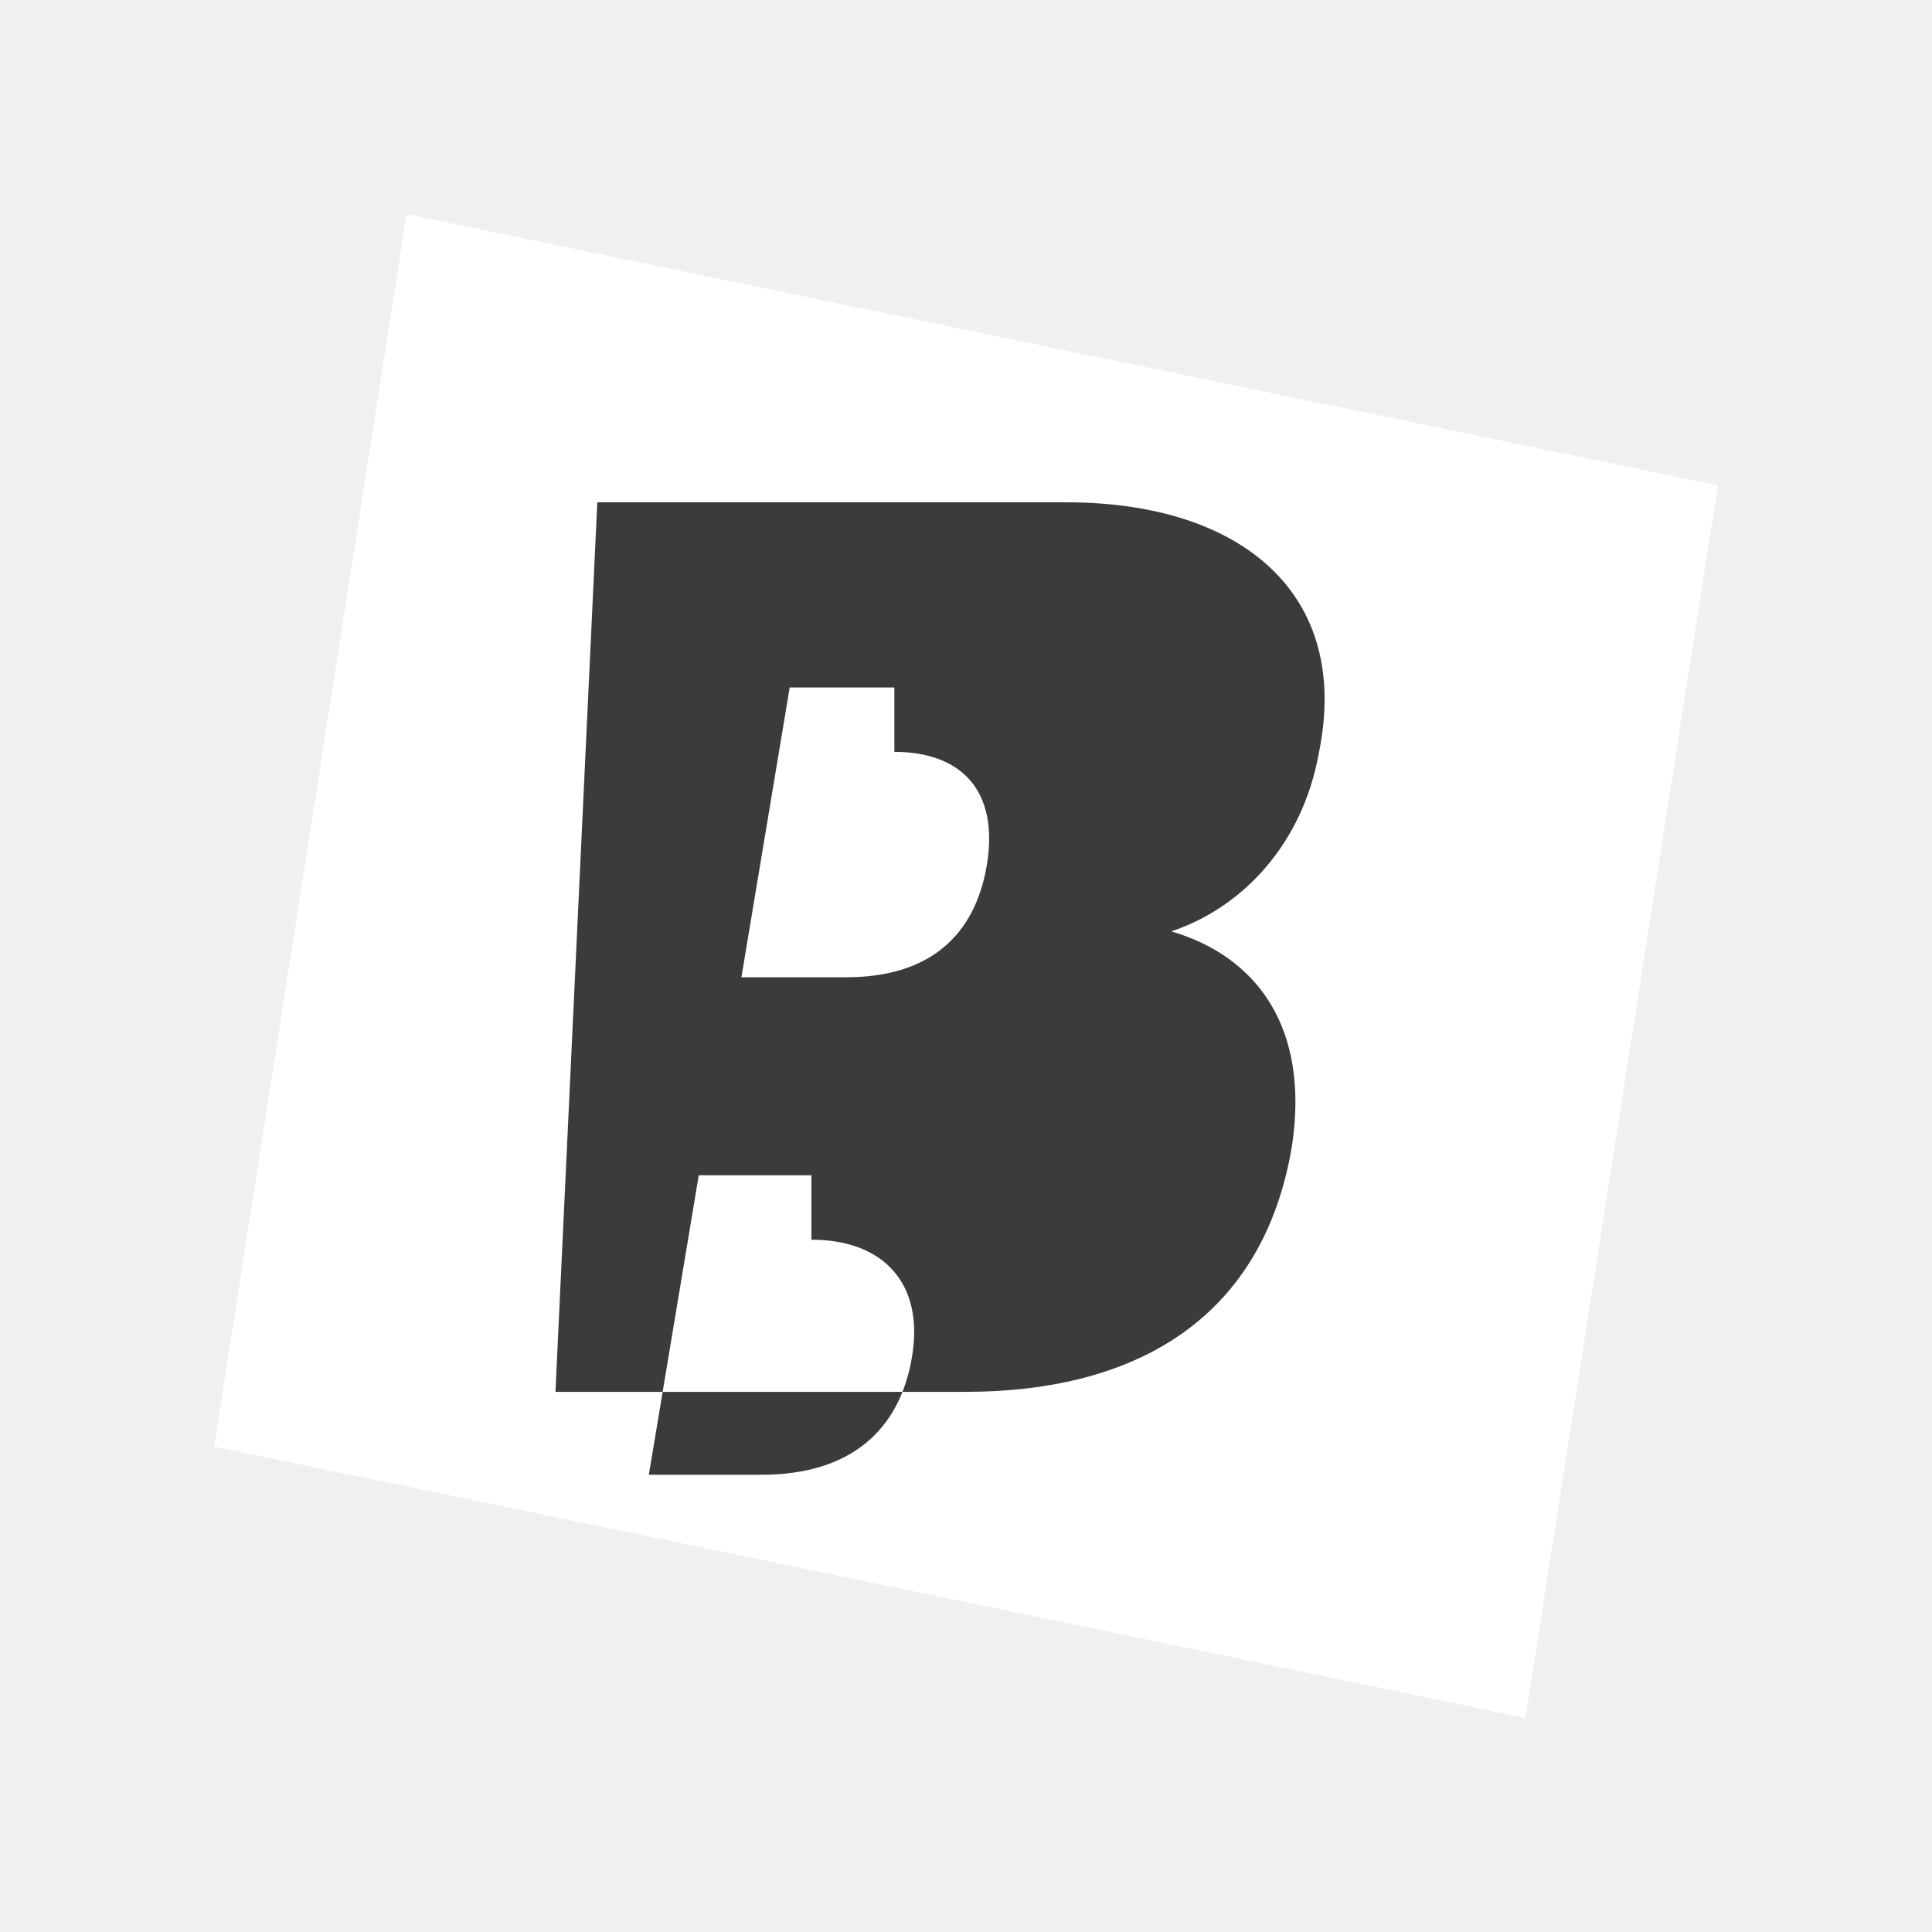
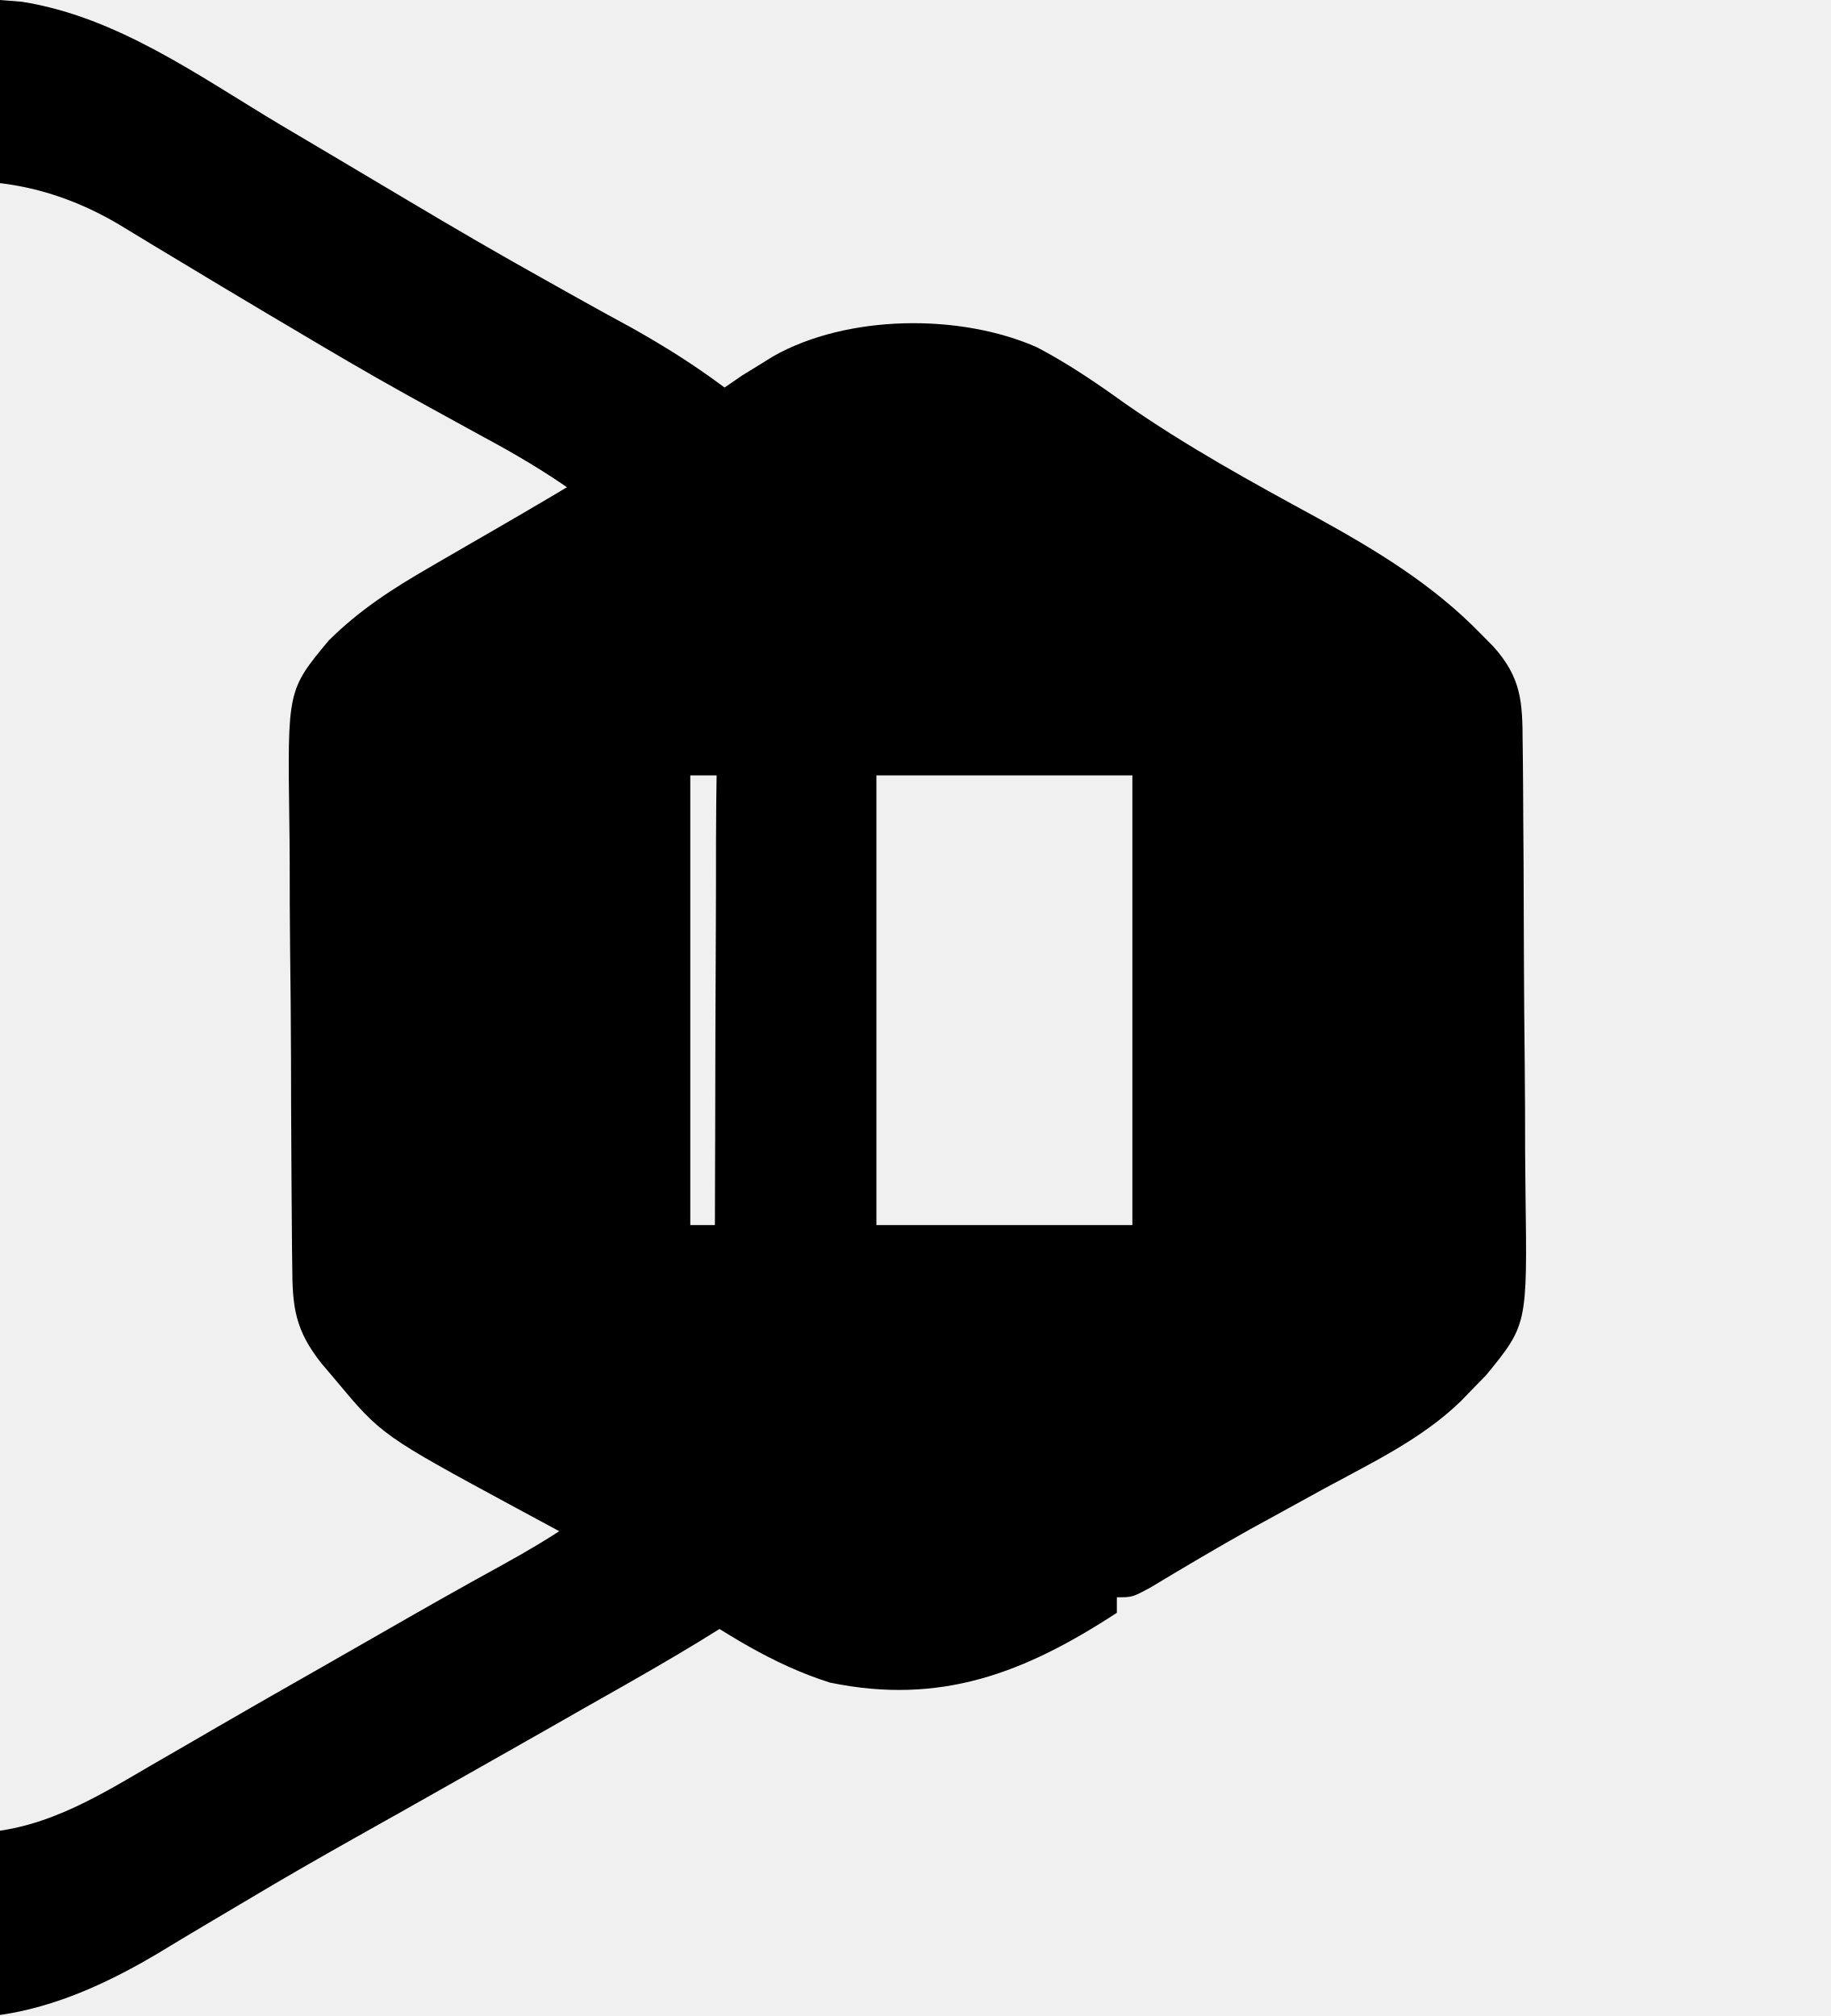
- <svg xmlns="http://www.w3.org/2000/svg" viewBox="0 0 24 24" width="24" height="24" role="img" aria-label="Robux">
-   <path fill="#ffffff" d="M5.05 2.66 21.34 6.03 18.95 21.34 2.66 17.97z" />
-   <path fill="#393B3D" d="M7.42 6.24h5.83c2.16 0 3.55 1.13 3.13 3.13-.2 1.1-.93 1.9-1.83 2.2 1.06.31 1.72 1.19 1.5 2.66-.35 2.12-1.9 3.06-4.06 3.06H6.9zm3.69 2.3h-1.3l-.6 3.6h1.3c1.02 0 1.6-.5 1.75-1.4.15-.92-.32-1.4-1.15-1.4zm-1.03 6.06h-1.4l-.62 3.72h1.4c1.1 0 1.72-.55 1.87-1.47.15-.9-.35-1.45-1.25-1.45z" />
+ <svg xmlns="http://www.w3.org/2000/svg" viewBox="0 0 236 260" width="236" height="260" role="img" aria-label="Robux">
+   <mask id="lbRobuxMask" maskUnits="userSpaceOnUse" x="0" y="0" width="236" height="260">
+     <rect x="0" y="0" width="236" height="260" fill="#000" />
+     <path fill="#fff" transform="translate(133.7422,44.80859)" d="M0 0 C3.97 2.09 7.62 4.57 11.26 7.19 C19.21 12.74 27.6 17.35 36.11 21.98 C43.76 26.2 51 30.58 57.13 36.88 C57.69 37.44 58.24 38 58.81 38.58 C62.43 42.62 62.56 45.75 62.58 50.92 C62.59 52.1 62.59 52.1 62.61 53.3 C62.64 55.9 62.65 58.5 62.66 61.11 C62.68 62.92 62.69 64.73 62.7 66.54 C62.72 70.35 62.73 74.15 62.74 77.96 C62.75 82.82 62.8 87.67 62.85 92.53 C62.89 96.28 62.9 100.03 62.9 103.78 C62.91 105.57 62.93 107.36 62.95 109.15 C63.18 126.05 63.18 126.05 57.85 132.57 C57.33 133.11 56.8 133.64 56.26 134.19 C55.72 134.75 55.17 135.31 54.62 135.89 C49.61 140.76 43.15 143.83 37.07 147.13 C34.93 148.3 32.79 149.48 30.65 150.66 C29.6 151.23 28.55 151.81 27.47 152.4 C23.14 154.82 18.88 157.35 14.63 159.91 C12.26 161.19 12.26 161.19 10.26 161.19 C10.26 161.85 10.26 162.51 10.26 163.19 C-1.61 170.94 -12.45 175.15 -26.74 172.19 C-34.14 169.85 -40.49 165.73 -46.85 161.39 C-53.33 157.03 -60.24 153.43 -67.1 149.72 C-84.55 140.28 -84.55 140.28 -90.62 133 C-91.17 132.35 -91.73 131.7 -92.3 131.02 C-95.67 126.75 -96.05 123.83 -96.06 118.56 C-96.08 117.39 -96.08 117.39 -96.09 116.21 C-96.12 113.64 -96.14 111.07 -96.15 108.5 C-96.16 106.71 -96.17 104.92 -96.18 103.13 C-96.2 99.37 -96.22 95.61 -96.22 91.85 C-96.23 87.05 -96.28 82.26 -96.34 77.46 C-96.38 73.76 -96.39 70.06 -96.39 66.36 C-96.4 64.59 -96.41 62.82 -96.44 61.05 C-96.67 44.19 -96.67 44.19 -91.36 37.8 C-87.38 33.85 -83.15 31.13 -78.3 28.33 C-77.69 27.97 -77.08 27.62 -76.45 27.25 C-74.51 26.12 -72.56 25 -70.62 23.88 C-59.55 17.48 -48.61 10.96 -38.11 3.65 C-36.94 2.93 -36.94 2.93 -35.74 2.19 C-35.19 1.85 -34.64 1.51 -34.08 1.16 C-24.56 -4.25 -9.97 -4.43 0 0 Z M-44.74 55.19 C-44.74 74.33 -44.74 93.47 -44.74 113.19 C-25.93 113.19 -7.12 113.19 12.26 113.19 C12.26 94.05 12.26 74.91 12.26 55.19 C-6.55 55.19 -25.36 55.19 -44.74 55.19 Z " />
+     <path fill="#fff" d="M0 0 C0.91 0.07 1.83 0.15 2.77 0.22 C15.04 2.13 25.53 9.74 36 16 C38.17 17.28 40.34 18.57 42.5 19.85 C45.86 21.84 49.21 23.83 52.56 25.83 C58.53 29.39 64.52 32.88 70.59 36.26 C71.85 36.97 73.11 37.67 74.37 38.38 C76.75 39.71 79.14 41.03 81.54 42.33 C93.04 48.76 105.97 58.29 111 71 C111 71.99 111 72.98 111 74 C111.66 74 112.32 74 113 74 C113 109.31 113 144.62 113 181 C112.34 181 111.68 181 111 181 C110.96 181.91 110.92 182.81 110.88 183.75 C109.73 191.77 104.78 200.48 99 206 C91.22 211.36 82.96 215.97 74.75 220.62 C73.51 221.33 72.27 222.03 71.04 222.74 C65.36 225.97 59.67 229.19 53.98 232.4 C53.04 232.93 52.11 233.46 51.15 234 C49.3 235.04 47.46 236.08 45.61 237.11 C41.03 239.69 36.47 242.3 31.96 245 C30.22 246.03 28.47 247.07 26.73 248.1 C24.52 249.41 22.32 250.73 20.13 252.06 C11.27 257.3 1.5 261.26 -9 260 C-10.45 259.84 -10.45 259.84 -11.93 259.67 C-23.16 257.85 -32.23 252.57 -42 247 C-42.83 246.53 -43.67 246.06 -44.53 245.57 C-48.88 243.11 -53.21 240.64 -57.54 238.14 C-62.24 235.43 -66.97 232.75 -71.7 230.09 C-74.6 228.45 -77.5 226.81 -80.39 225.16 C-84.02 223.11 -87.66 221.08 -91.32 219.09 C-105.63 211.19 -117.57 202.28 -123 186 C-123.1 184.5 -123.14 183 -123.15 181.49 C-123.15 180.57 -123.16 179.65 -123.17 178.69 C-123.17 177.68 -123.17 176.67 -123.18 175.63 C-123.18 174.56 -123.19 173.49 -123.2 172.4 C-123.22 168.86 -123.23 165.32 -123.24 161.78 C-123.24 160.57 -123.25 159.36 -123.25 158.11 C-123.27 151.71 -123.29 145.3 -123.3 138.9 C-123.31 132.29 -123.34 125.69 -123.38 119.08 C-123.41 114 -123.41 108.91 -123.42 103.82 C-123.42 101.39 -123.43 98.96 -123.45 96.52 C-123.48 93.11 -123.48 89.69 -123.47 86.28 C-123.48 85.28 -123.5 84.28 -123.51 83.26 C-123.44 73.81 -120.46 65.54 -114.37 58.25 C-109.71 53.83 -104.16 50.78 -98.64 47.56 C-95.69 45.82 -92.77 44.04 -89.86 42.25 C-76.96 34.36 -64 26.59 -51 18.88 C-50.33 18.48 -49.67 18.08 -48.98 17.68 C-45.83 15.81 -42.67 13.94 -39.51 12.08 C-37.21 10.72 -34.92 9.34 -32.63 7.96 C-31.07 7.02 -31.07 7.02 -29.47 6.07 C-28.57 5.52 -27.67 4.97 -26.74 4.41 C-18.56 0.2 -9.07 -0.83 0 0 Z M-34.62 33.62 C-35.87 34.38 -37.12 35.14 -38.37 35.89 C-40.96 37.45 -43.54 39.03 -46.11 40.61 C-49.94 42.97 -53.79 45.3 -57.65 47.62 C-63.37 51.08 -69.09 54.54 -74.79 58.04 C-77.03 59.41 -79.27 60.76 -81.52 62.1 C-82.11 62.45 -82.69 62.8 -83.29 63.16 C-84.9 64.12 -86.51 65.08 -88.12 66.04 C-96.99 72.08 -101.07 80.04 -103.53 90.18 C-104.1 93.62 -104.14 96.9 -104.16 100.39 C-104.17 101.11 -104.17 101.84 -104.18 102.59 C-104.19 104.98 -104.2 107.37 -104.2 109.76 C-104.21 110.58 -104.21 111.4 -104.21 112.25 C-104.23 116.6 -104.24 120.95 -104.24 125.3 C-104.25 129.77 -104.27 134.24 -104.3 138.71 C-104.32 142.17 -104.32 145.62 -104.32 149.08 C-104.33 150.73 -104.33 152.37 -104.35 154.02 C-104.43 164.83 -104.06 174.7 -98.25 184.19 C-97.58 185.32 -97.58 185.32 -96.89 186.48 C-91.25 193.99 -84.73 198.22 -76.5 202.62 C-74.26 203.85 -72.02 205.08 -69.78 206.3 C-68.65 206.92 -67.52 207.53 -66.35 208.17 C-61.22 210.97 -56.14 213.86 -51.06 216.75 C-49.18 217.82 -47.29 218.88 -45.41 219.95 C-42.73 221.46 -40.05 222.97 -37.38 224.49 C-34.95 225.87 -32.5 227.25 -30.06 228.62 C-29.36 229.03 -28.66 229.43 -27.93 229.84 C-20.7 233.9 -14.38 236.52 -6 236.38 C-5.01 236.39 -5.01 236.39 -4 236.41 C4.86 236.36 11.79 232.19 19.25 227.81 C21.11 226.74 22.96 225.66 24.82 224.59 C26.31 223.72 26.31 223.72 27.83 222.84 C32.38 220.2 36.94 217.6 41.51 215 C43.92 213.63 46.33 212.25 48.73 210.87 C54.04 207.82 59.36 204.79 64.73 201.85 C77.94 194.57 86.3 187.96 91 173 C91.94 168.39 92.15 163.9 92.16 159.21 C92.17 158.45 92.17 157.7 92.18 156.92 C92.19 154.43 92.2 151.94 92.2 149.45 C92.21 148.59 92.21 147.74 92.21 146.86 C92.23 142.34 92.24 137.81 92.24 133.29 C92.25 128.64 92.27 123.98 92.3 119.33 C92.32 115.73 92.32 112.14 92.32 108.54 C92.33 106.83 92.33 105.11 92.35 103.4 C92.61 87.95 92.61 87.95 85.81 74.38 C85.28 73.7 84.75 73.03 84.21 72.34 C77.7 65.45 70.7 60.85 62.38 56.38 C60.14 55.15 57.91 53.92 55.68 52.7 C54.56 52.08 53.44 51.47 52.29 50.83 C47.31 48.06 42.4 45.17 37.5 42.25 C36.15 41.45 36.15 41.45 34.78 40.64 C30.54 38.12 26.32 35.59 22.1 33.04 C21.33 32.57 20.56 32.11 19.77 31.64 C18.36 30.79 16.94 29.93 15.54 29.07 C-1.61 18.8 -18.61 23.65 -34.62 33.62 Z " />
+   </mask>
+   <rect x="0" y="0" width="236" height="260" fill="currentColor" mask="url(#lbRobuxMask)" />
</svg>
